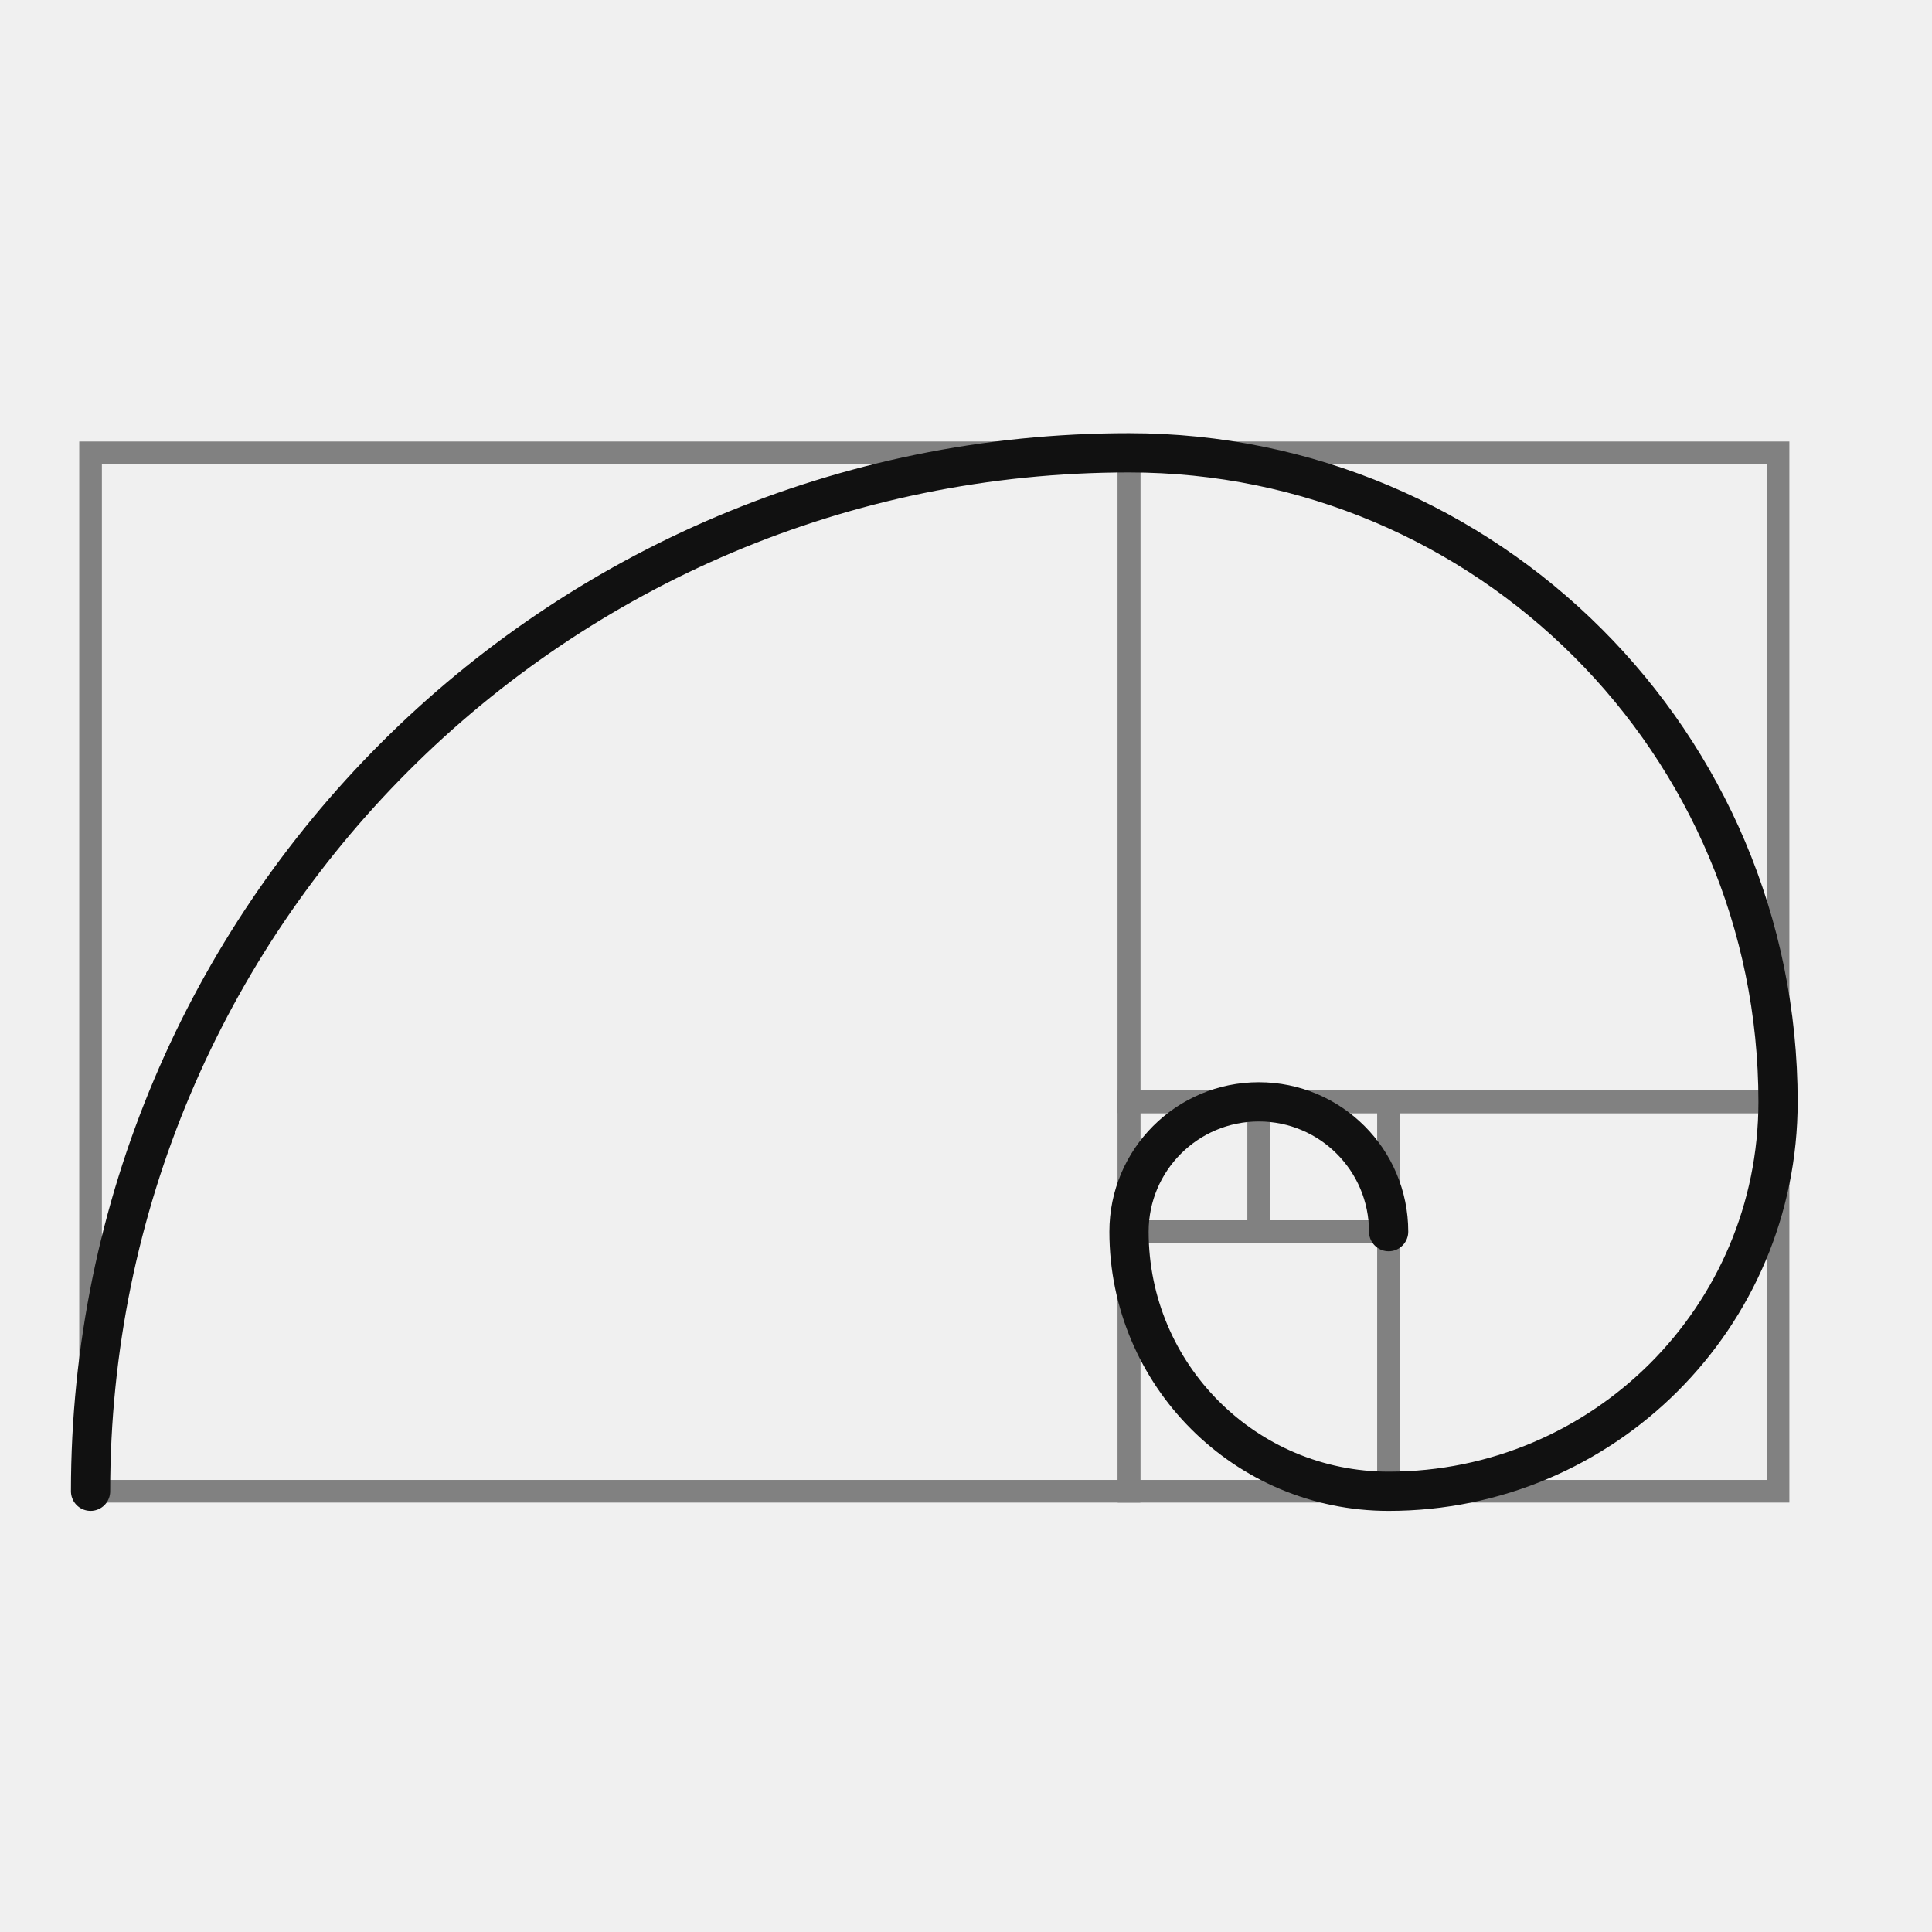
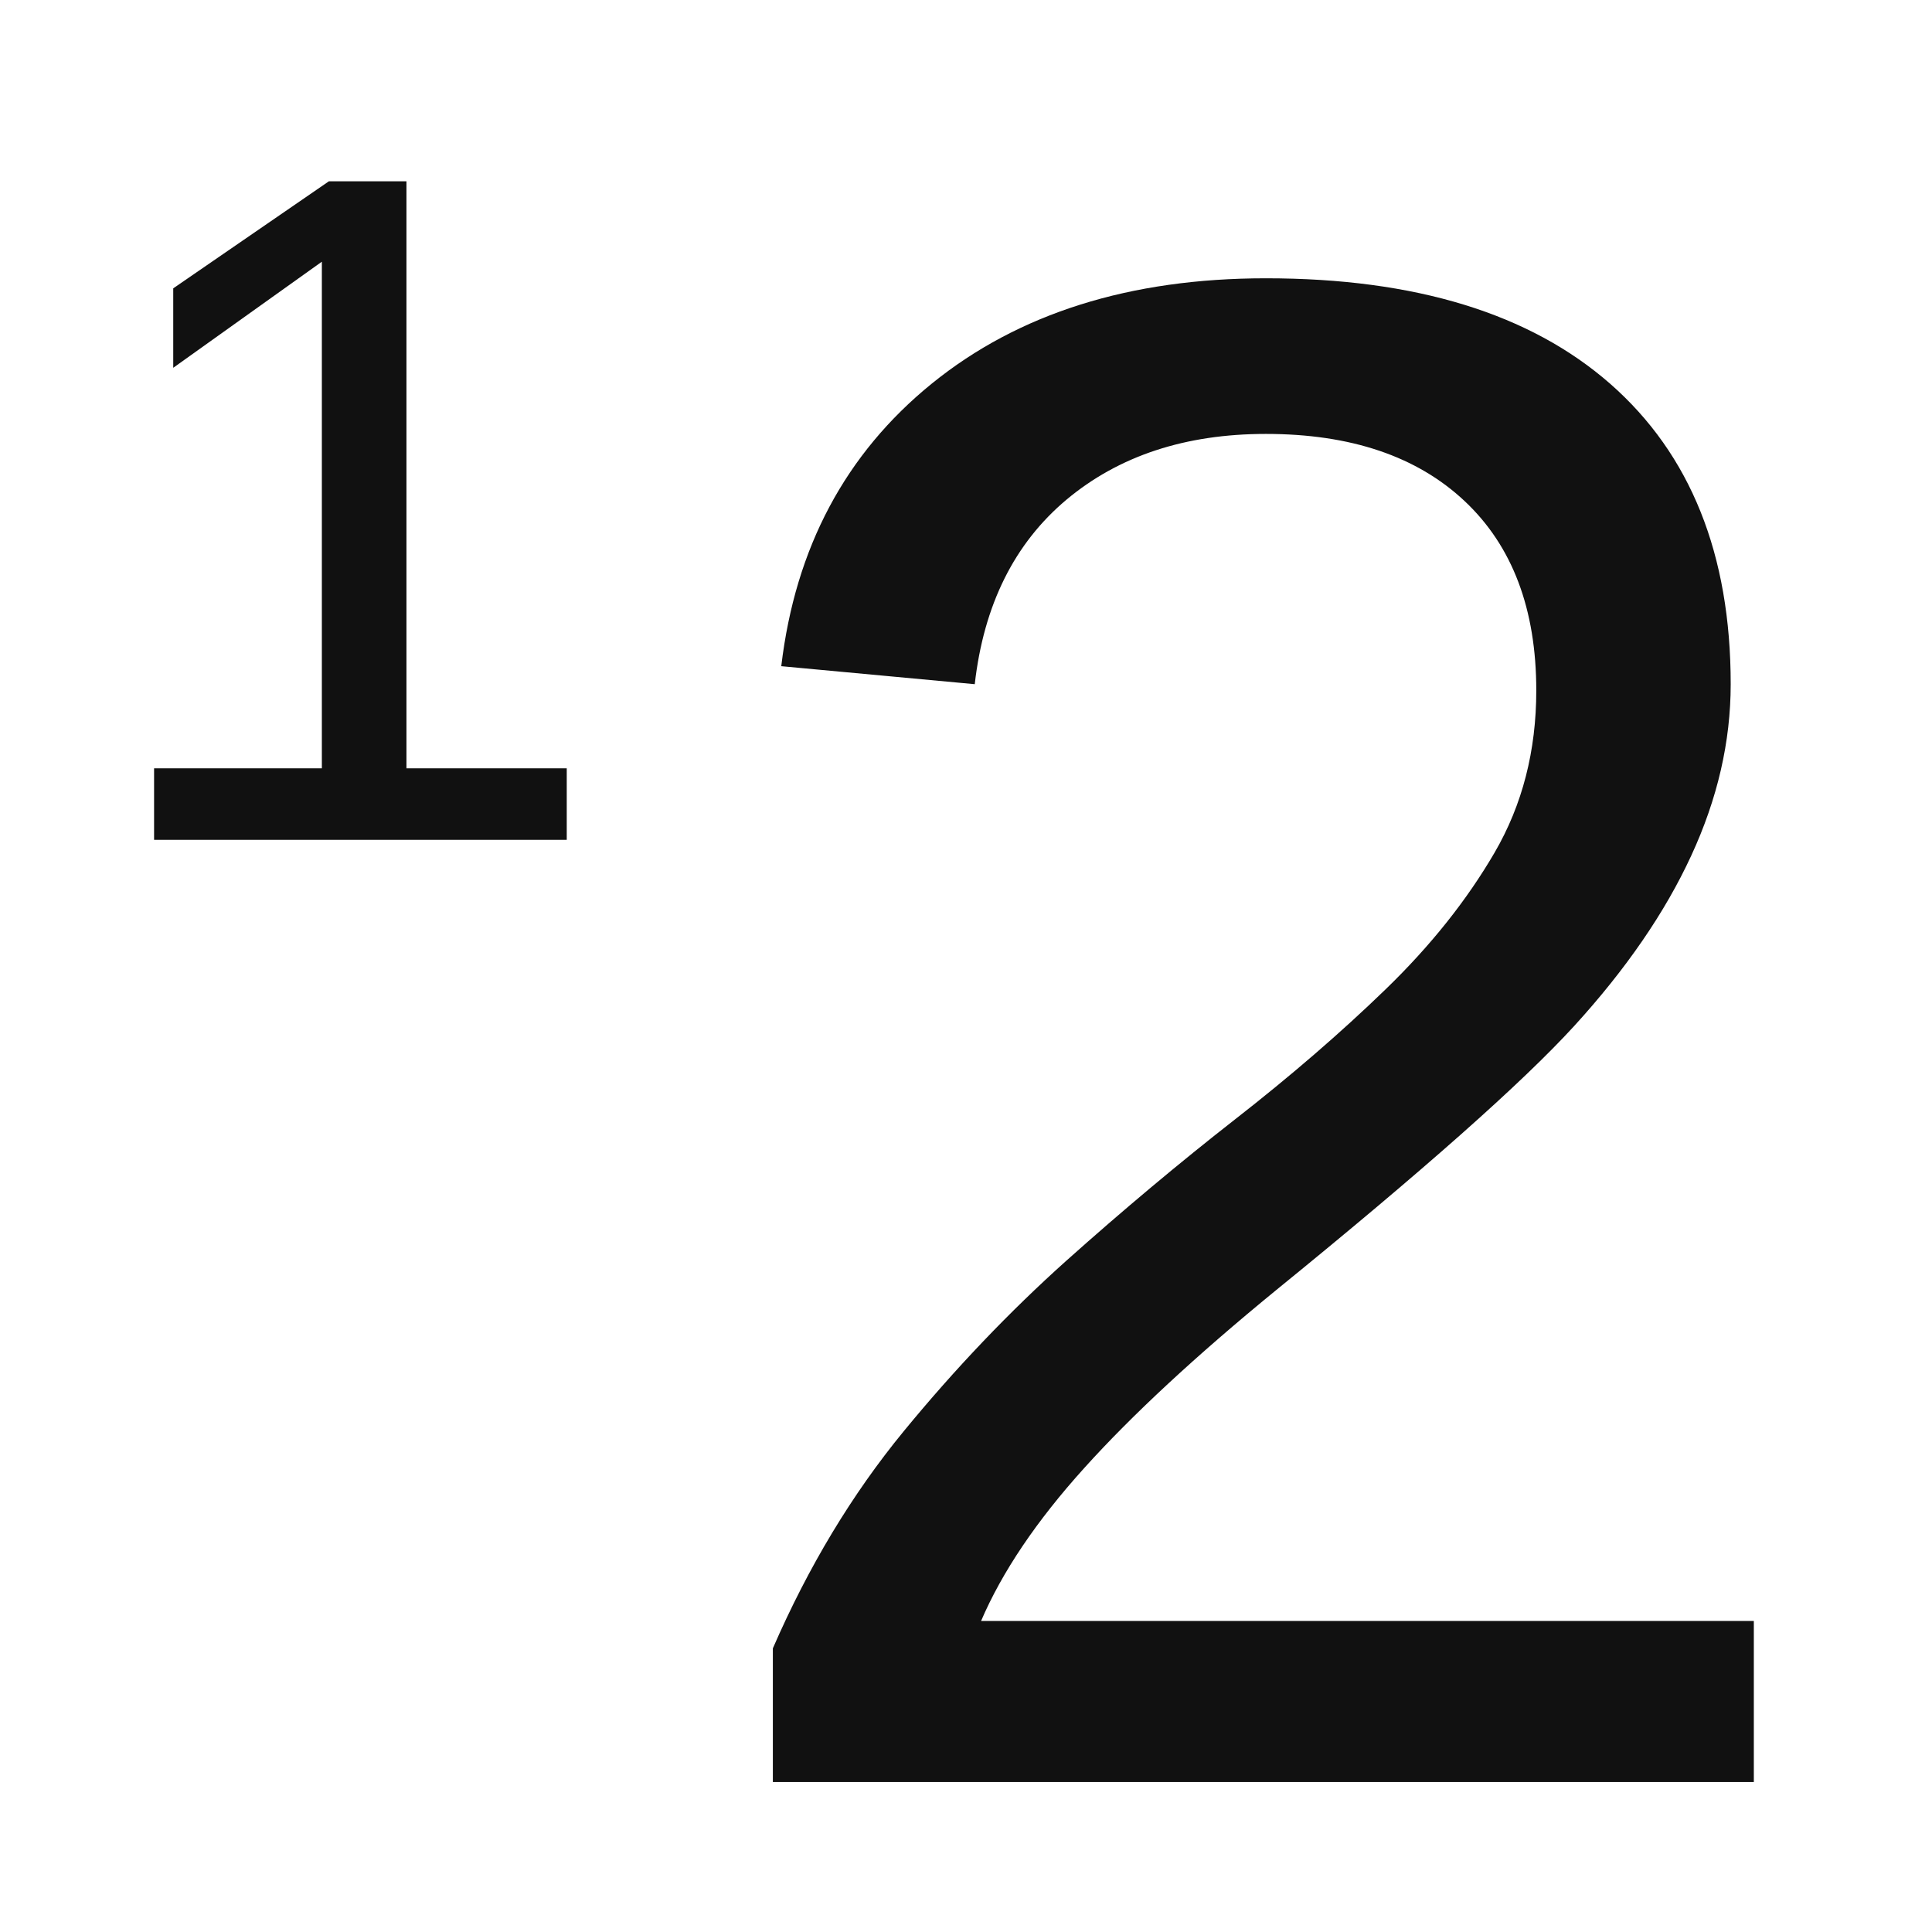
<svg xmlns="http://www.w3.org/2000/svg" width="128" height="128" viewBox="0 0 128 128">
-   <g fill="none" stroke="#111111" stroke-width="1.5" opacity="0.5">
-     <rect x="6" y="30" width="68.8" height="68.8" />
-     <rect x="74.8" y="30" width="43" height="43" />
-     <rect x="92" y="73" width="25.8" height="25.8" />
-     <rect x="74.8" y="81.6" width="17.2" height="17.2" />
-     <rect x="74.8" y="73" width="8.6" height="8.6" />
-     <rect x="83.4" y="73" width="8.6" height="8.6" />
+   <rect width="128" height="128" fill="#ffffff" />
+   <g transform="translate(8.385,6.532) scale(0.99083)" fill="#111" style="font-family:'ArialMT','Arial',sans-serif">
+     <g transform="matrix(1,0,0,1,-8,19)">
+       <text x="4.965px" y="30.563px" style="font-size:64px">1</text>
+     </g>
+     <g transform="matrix(1,0,0,1,31,82)">
+       <text x="4.965px" y="30.563px" style="font-size:144px">2</text>
+     </g>
  </g>
-   <path fill="none" stroke="#111111" stroke-width="2.6" stroke-linecap="round" stroke-linejoin="round" d="M 6,98.8 A 68.8,68.8 0 0 1 74.8,30 A 43,43 0 0 1 117.8,73 A 25.8,25.8 0 0 1 92,98.8 A 17.2,17.2 0 0 1 74.8,81.6 A 8.6,8.6 0 0 1 83.4,73 A 8.6,8.6 0 0 1 92,81.6" />
</svg>
